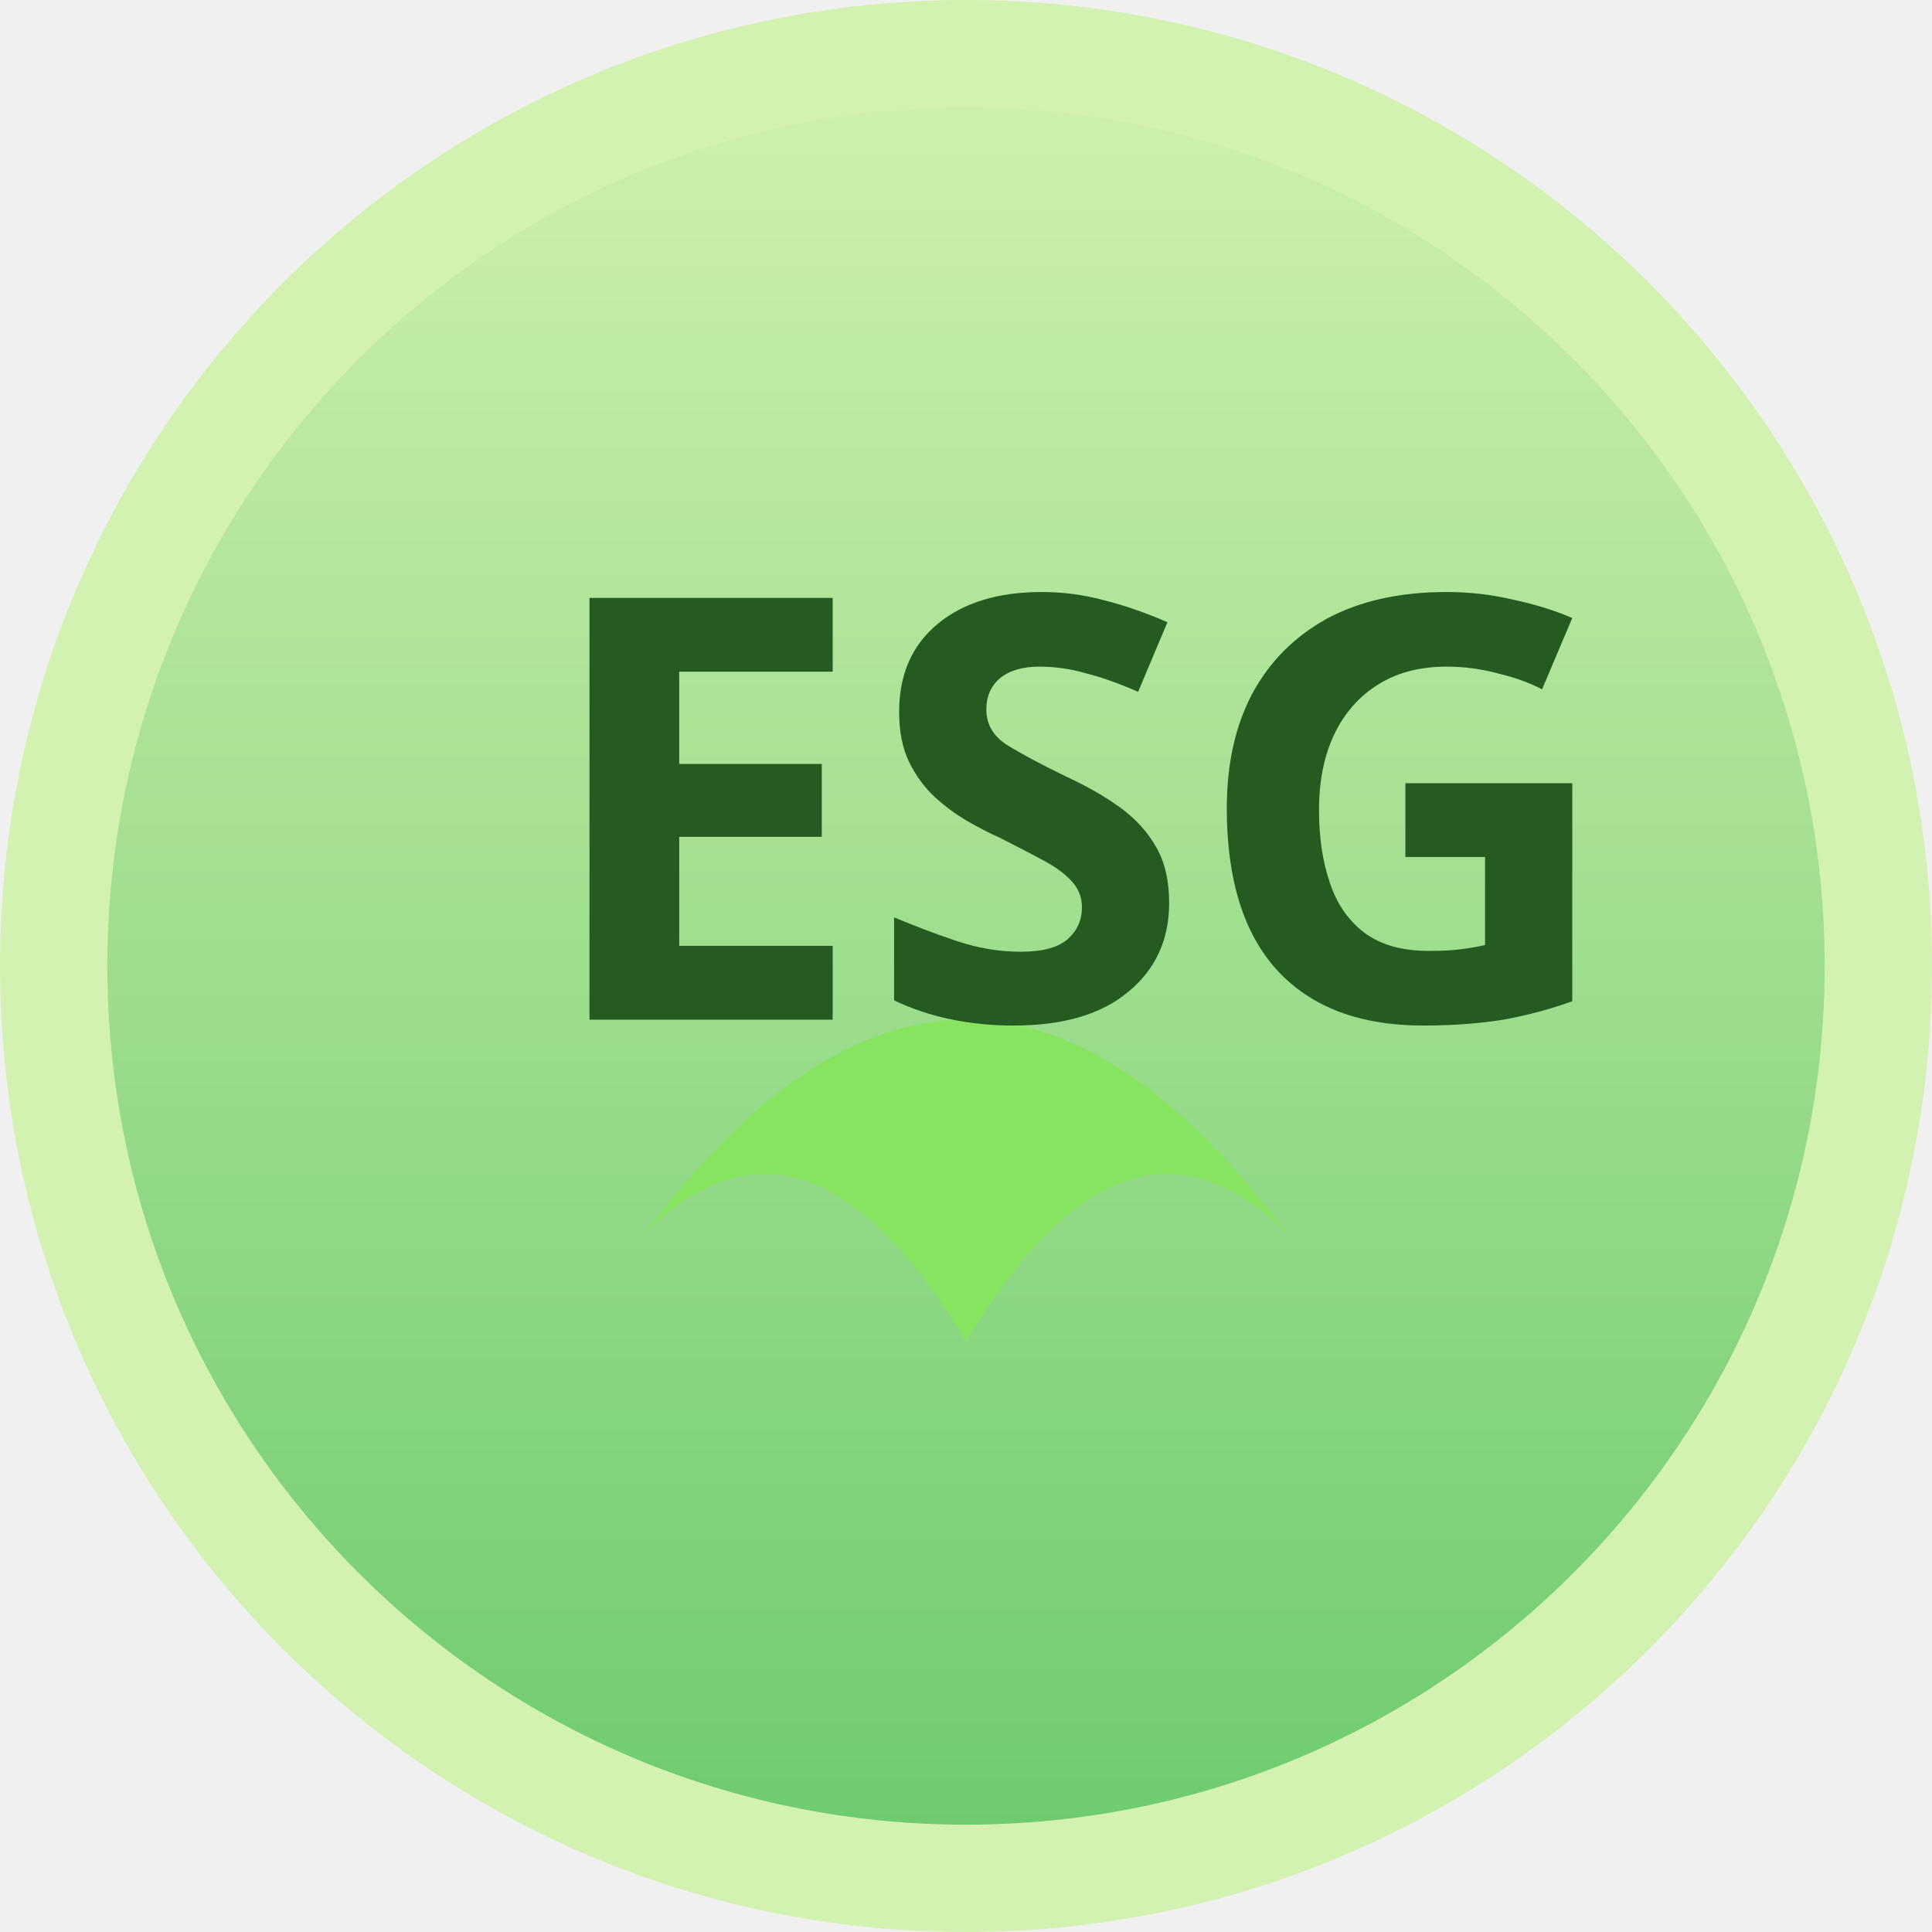
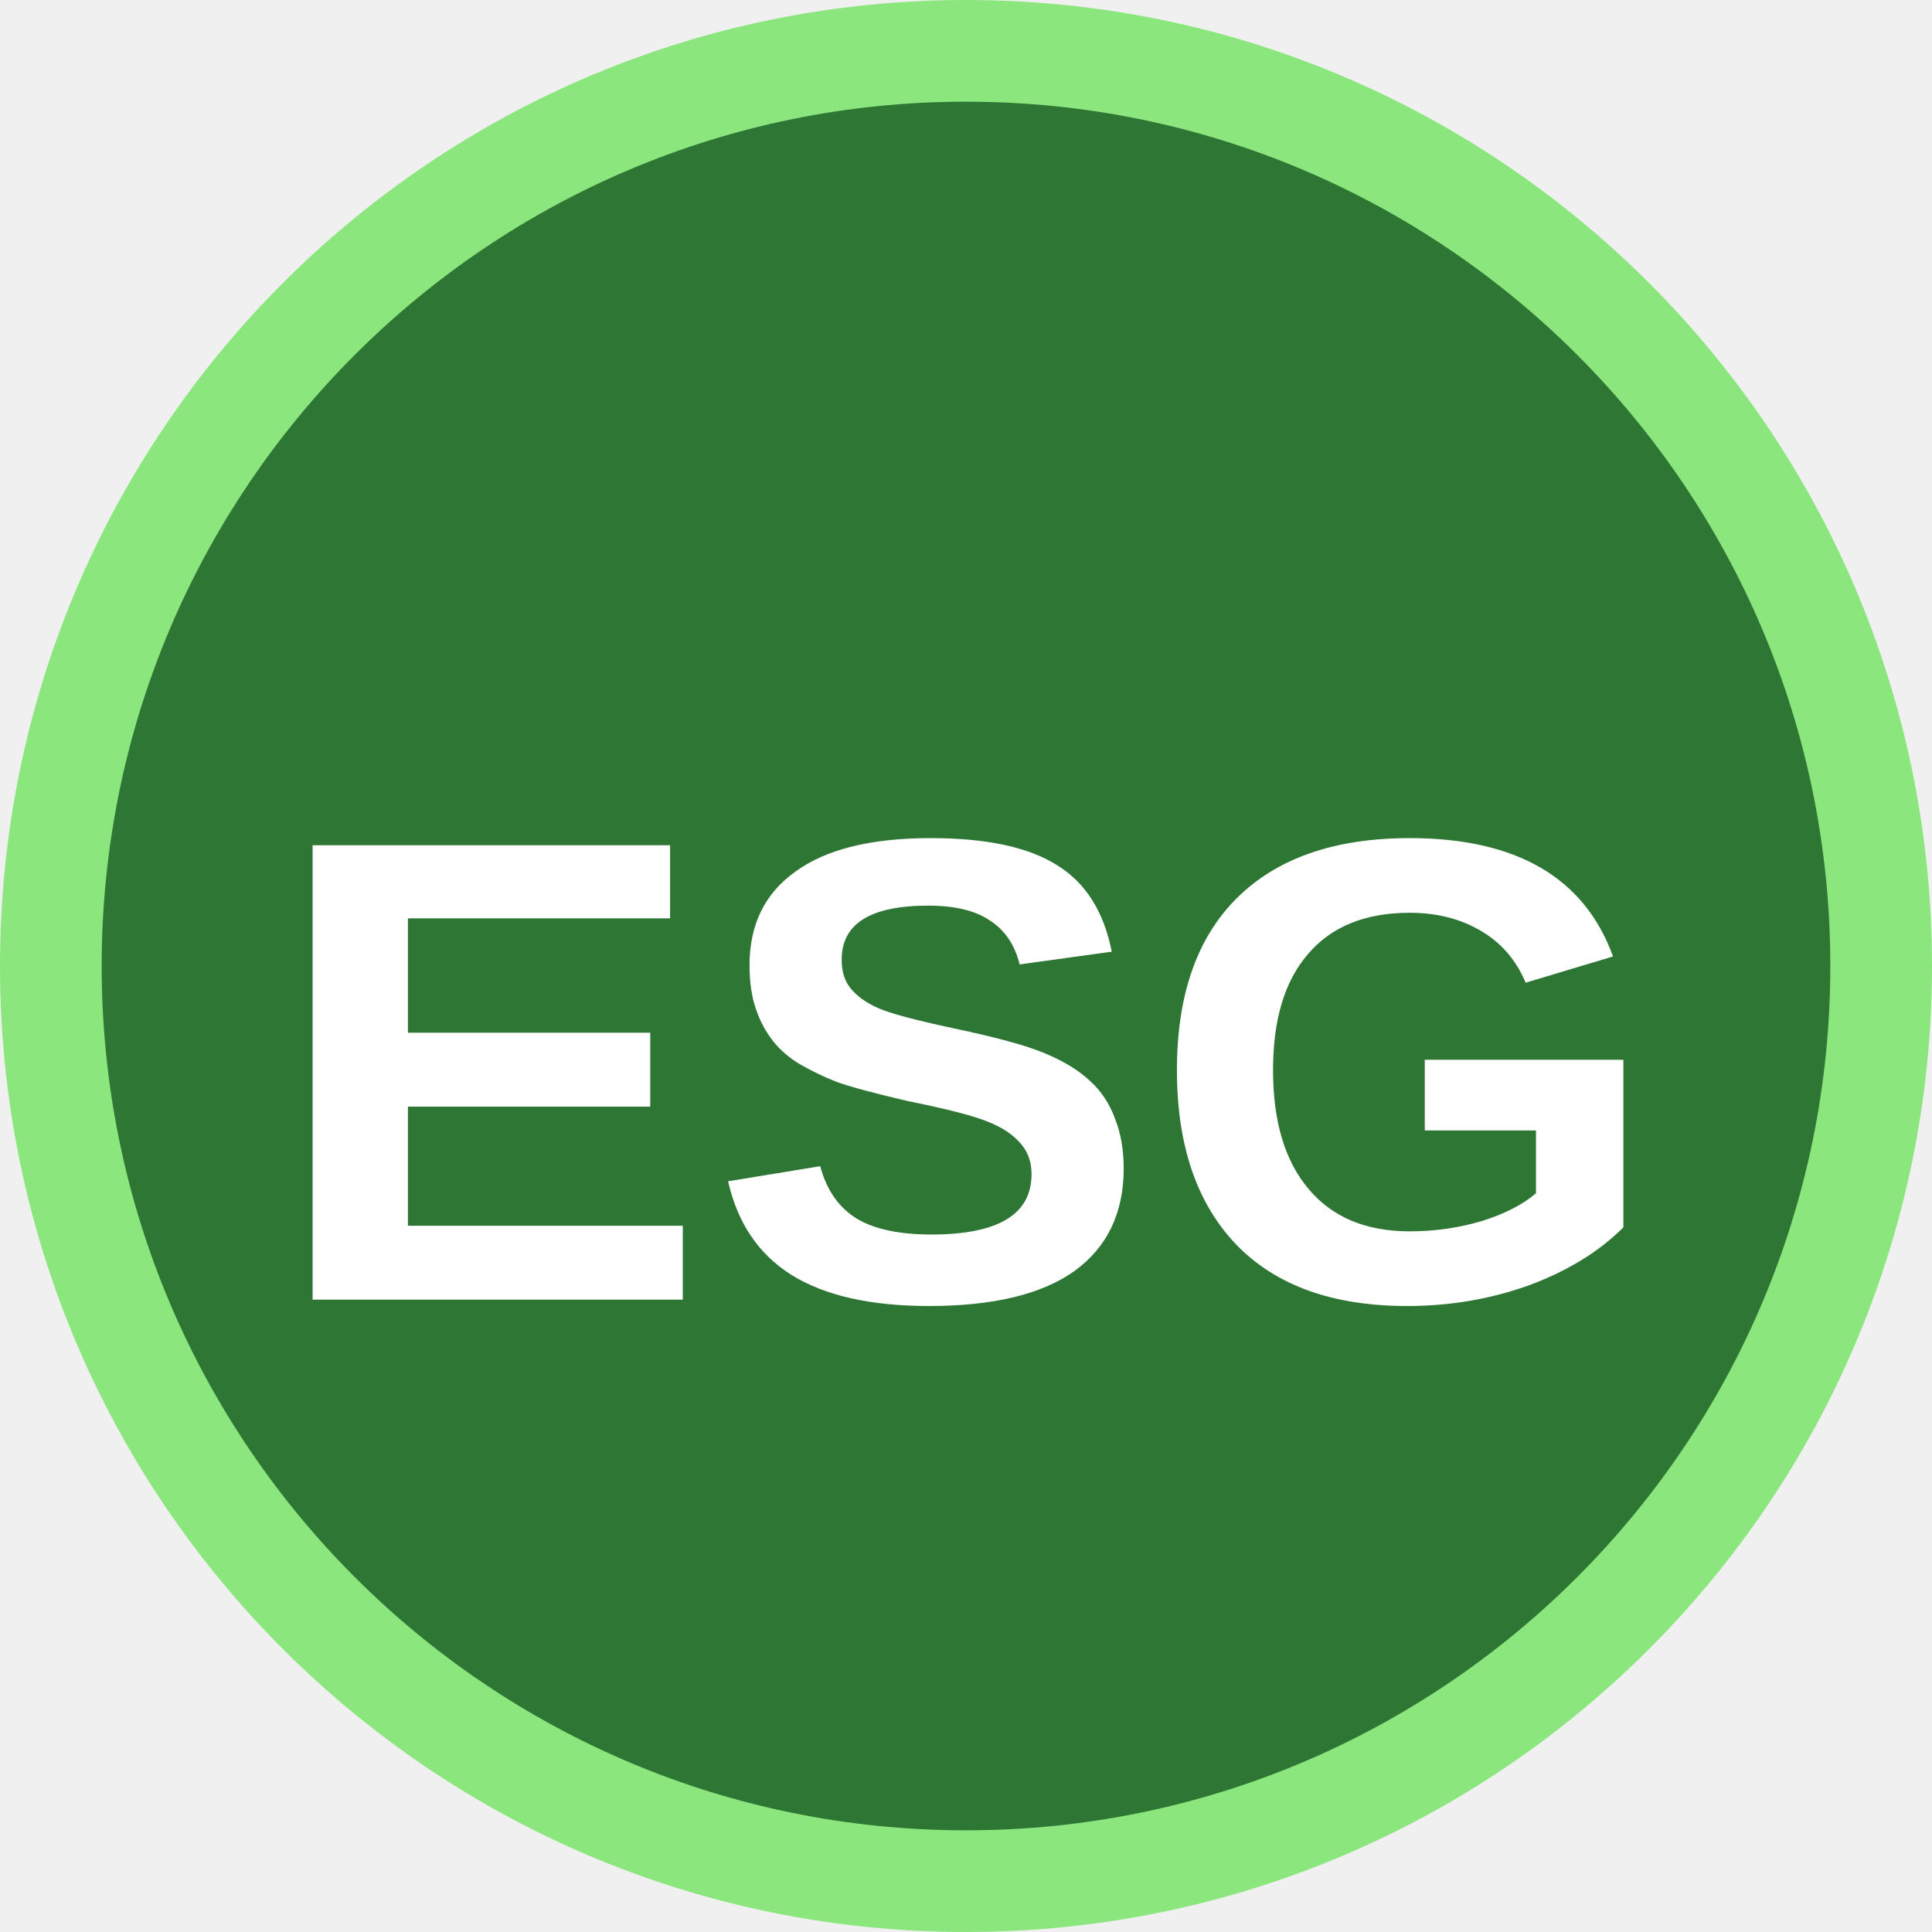
- <svg xmlns="http://www.w3.org/2000/svg" width="36" height="36" viewBox="0 0 36 36" fill="none">
-   <circle cx="18" cy="18" r="17" fill="url(#green)" stroke="#d3f2b1" stroke-width="2" />
-   <path d="M12 23 Q18 15 24 23 Q21 20 18 25 Q15 20 12 23Z" fill="#87e460" />
-   <text x="10" y="19" font-size="11" font-family="Segoe UI,Verdana" font-weight="bold" fill="#245b20">ESG</text>
-   <defs>
-     <linearGradient id="green" x1="0" y1="0" x2="0" y2="36" gradientUnits="userSpaceOnUse">
-       <stop stop-color="#d3f2b1" />
-       <stop offset="1" stop-color="#69c96c" />
-     </linearGradient>
-   </defs>
+ <svg xmlns="http://www.w3.org/2000/svg" width="38" height="38" viewBox="0 0 38 38" fill="none">
+   <circle cx="19" cy="19" r="18" fill="#2d7634" stroke="#8be67e" stroke-width="2" />
+   <text x="50%" y="57%" text-anchor="middle" fill="#fff" font-size="13" font-weight="700" font-family="Segoe UI,Arial" dy=".3em">ESG</text>
</svg>
